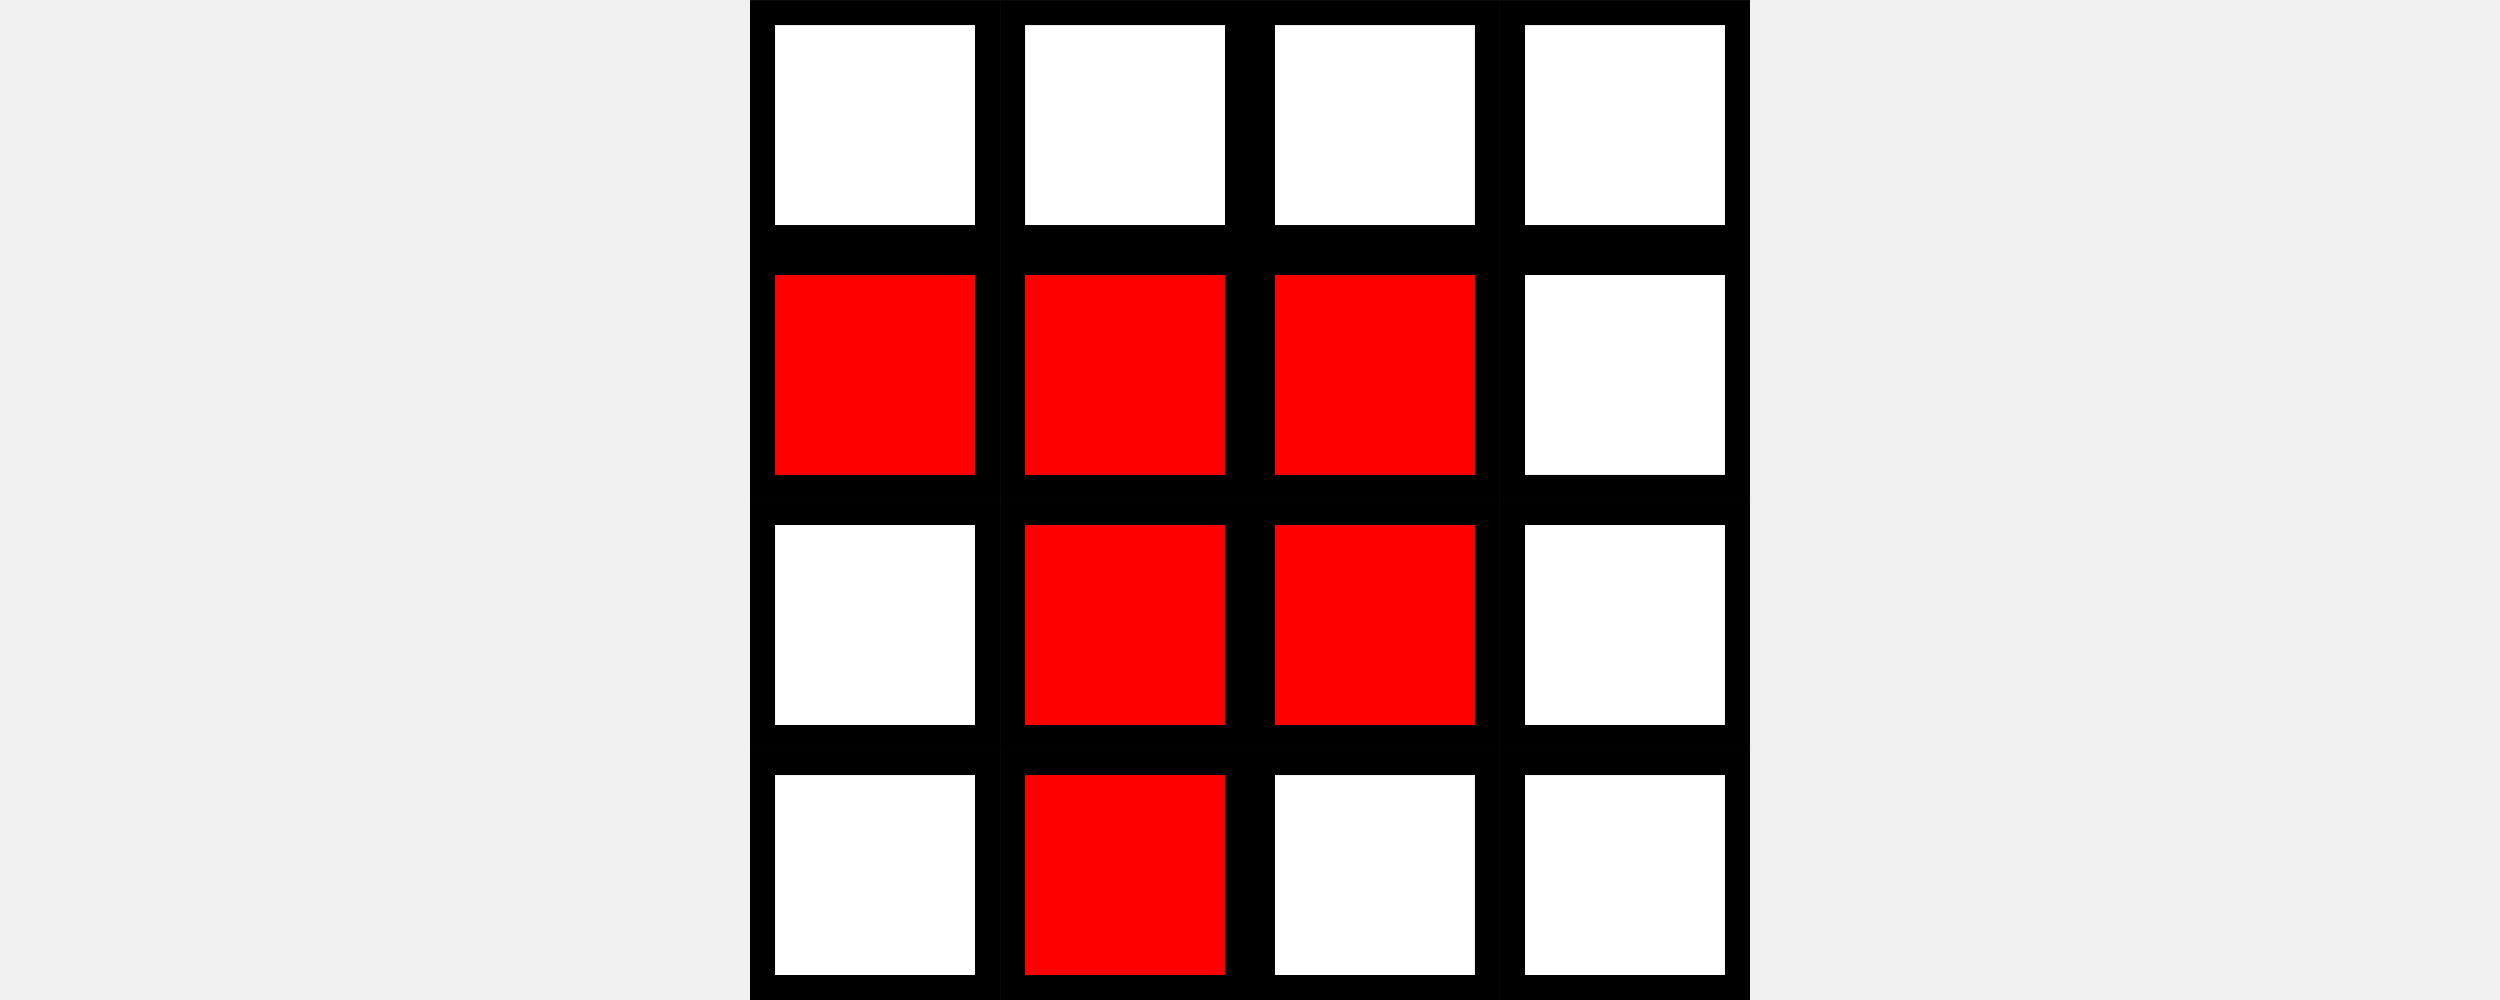
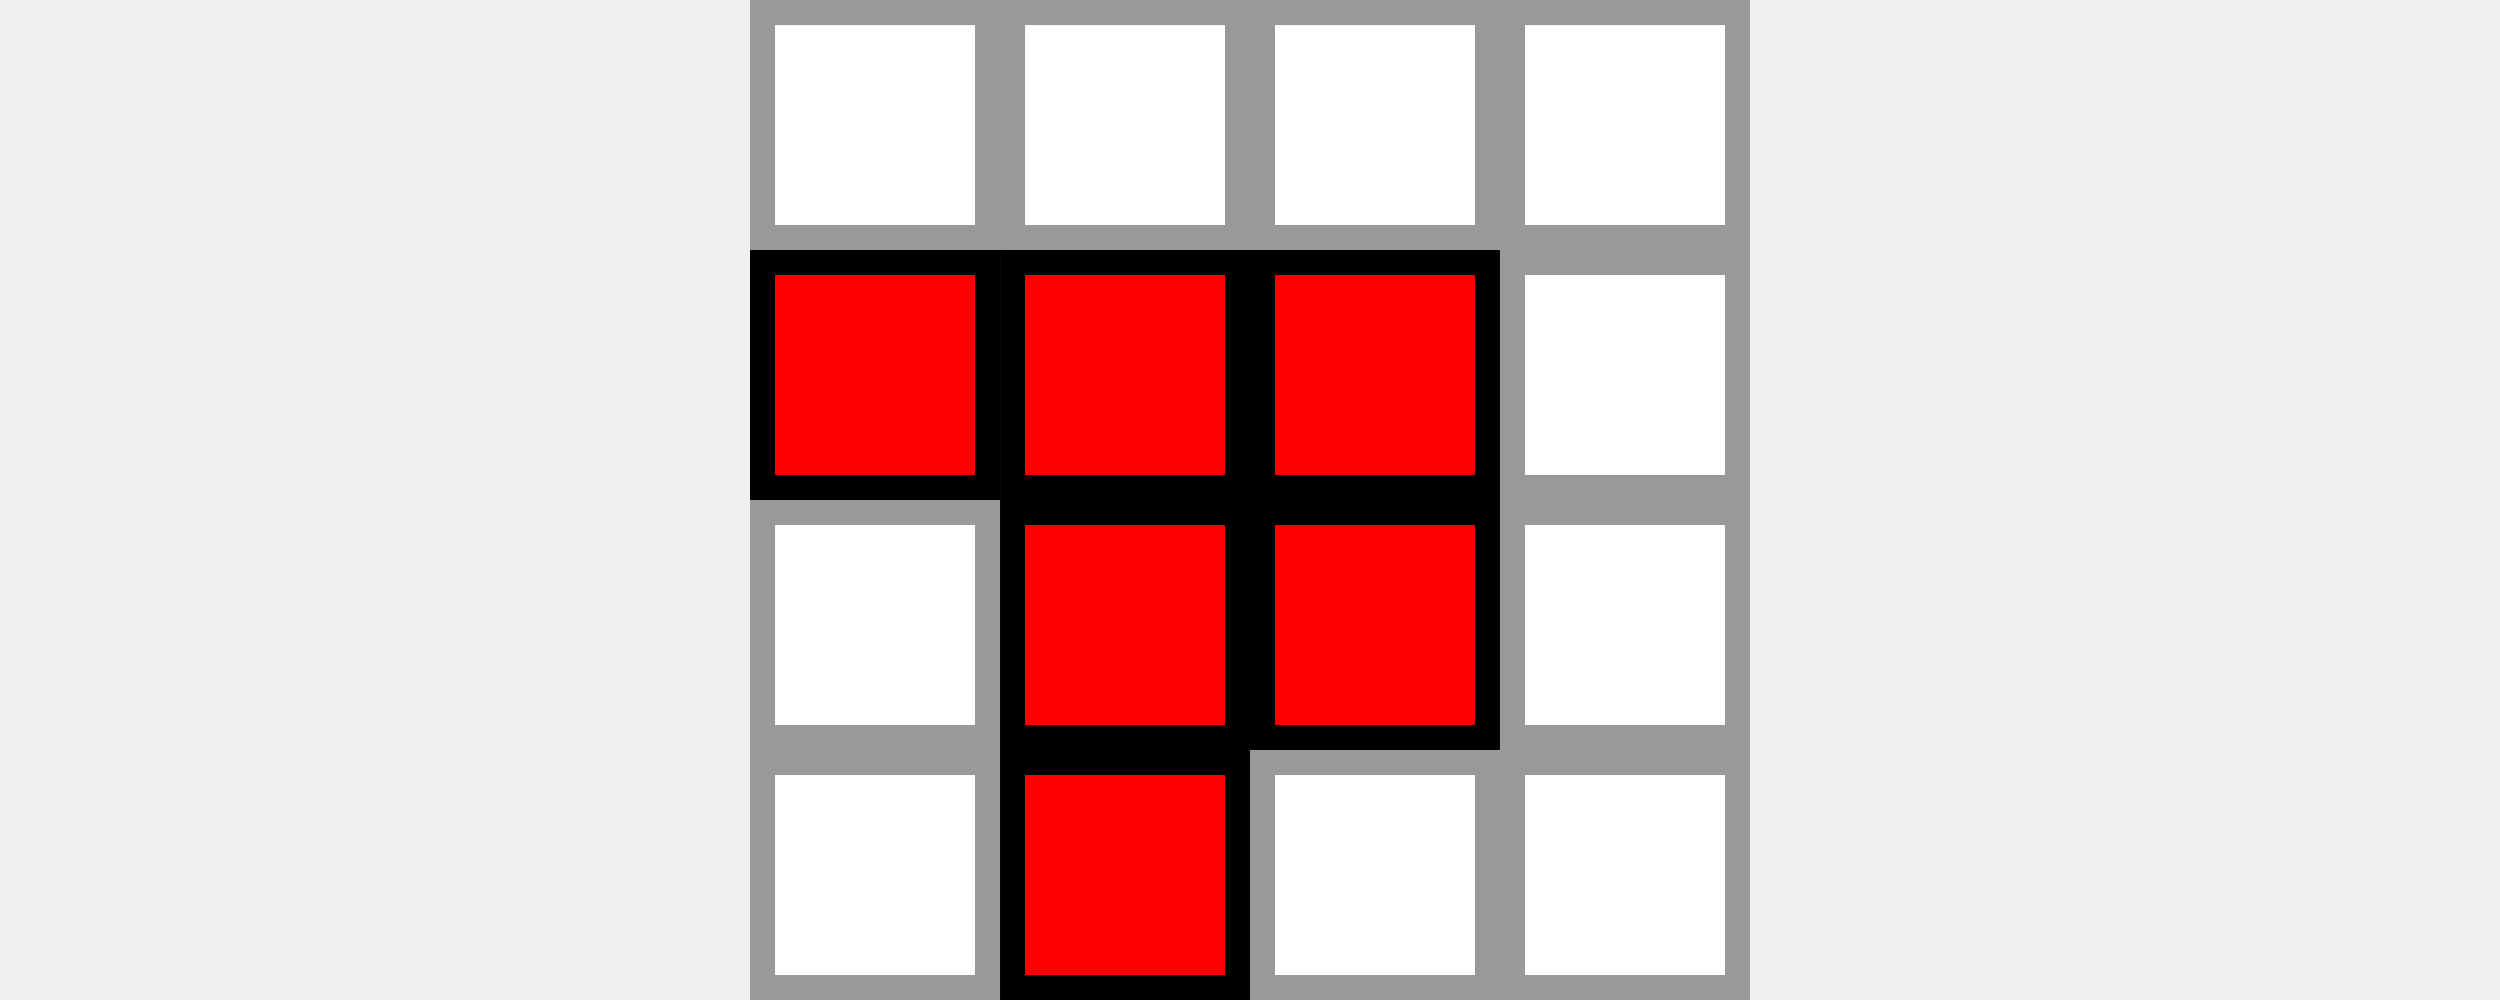
<svg xmlns="http://www.w3.org/2000/svg" width="26.458mm" height="10.583mm" viewBox="0 0 26.458 10.583" version="1.1" id="svg5">
  <defs id="defs2" />
  <g id="layer1">
-     <rect style="color:#000000;overflow:visible;fill:#ffffff;stroke:#000000;stroke-width:0.265;stroke-dasharray:none" id="rect63" width="2.381" height="2.381" x="8.07" y="-2.514" transform="scale(1,-1)" />
-     <rect style="color:#000000;overflow:visible;fill:#ffffff;stroke:#000000;stroke-width:0.265;stroke-dasharray:none" id="rect1033" width="2.381" height="2.381" x="10.716" y="-2.514" transform="scale(1,-1)" />
-     <rect style="color:#000000;overflow:visible;fill:#ffffff;stroke:#000000;stroke-width:0.265;stroke-dasharray:none" id="rect1035" width="2.381" height="2.381" x="13.361" y="-2.514" transform="scale(1,-1)" />
-     <rect style="color:#000000;overflow:visible;fill:#ffffff;stroke:#000000;stroke-width:0.265;stroke-dasharray:none" id="rect1037" width="2.381" height="2.381" x="16.007" y="-2.514" transform="scale(1,-1)" />
+     <rect style="color:#000000;overflow:visible;fill:#ffffff;stroke:#999999;stroke-width:0.265;stroke-dasharray:none" id="rect63" width="2.381" height="2.381" x="8.07" y="-2.514" transform="scale(1,-1)" />
+     <rect style="color:#000000;overflow:visible;fill:#ffffff;stroke:#999999;stroke-width:0.265;stroke-dasharray:none" id="rect1033" width="2.381" height="2.381" x="10.716" y="-2.514" transform="scale(1,-1)" />
+     <rect style="color:#000000;overflow:visible;fill:#ffffff;stroke:#999999;stroke-width:0.265;stroke-dasharray:none" id="rect1035" width="2.381" height="2.381" x="13.361" y="-2.514" transform="scale(1,-1)" />
+     <rect style="color:#000000;overflow:visible;fill:#ffffff;stroke:#999999;stroke-width:0.265;stroke-dasharray:none" id="rect1037" width="2.381" height="2.381" x="16.007" y="-2.514" transform="scale(1,-1)" />
    <rect style="color:#000000;overflow:visible;fill:#ff0000;stroke:#000000;stroke-width:0.265;stroke-dasharray:none" id="rect1072" width="2.381" height="2.381" x="8.07" y="-5.159" transform="scale(1,-1)" />
    <rect style="color:#000000;overflow:visible;fill:#ff0000;stroke:#000000;stroke-width:0.265;stroke-dasharray:none" id="rect1074" width="2.381" height="2.381" x="10.716" y="-5.159" transform="scale(1,-1)" />
    <rect style="color:#000000;overflow:visible;fill:#ff0000;stroke:#000000;stroke-width:0.265;stroke-dasharray:none" id="rect1076" width="2.381" height="2.381" x="13.361" y="-5.159" transform="scale(1,-1)" />
-     <rect style="color:#000000;overflow:visible;fill:#ffffff;stroke:#000000;stroke-width:0.265;stroke-dasharray:none" id="rect1078" width="2.381" height="2.381" x="16.007" y="-5.159" transform="scale(1,-1)" />
-     <rect style="color:#000000;overflow:visible;fill:#ffffff;stroke:#000000;stroke-width:0.265;stroke-dasharray:none" id="rect1082" width="2.381" height="2.381" x="8.07" y="-7.805" transform="scale(1,-1)" />
+     <rect style="color:#000000;overflow:visible;fill:#ffffff;stroke:#999999;stroke-width:0.265;stroke-dasharray:none" id="rect1078" width="2.381" height="2.381" x="16.007" y="-5.159" transform="scale(1,-1)" />
+     <rect style="color:#000000;overflow:visible;fill:#ffffff;stroke:#999999;stroke-width:0.265;stroke-dasharray:none" id="rect1082" width="2.381" height="2.381" x="8.07" y="-7.805" transform="scale(1,-1)" />
    <rect style="color:#000000;overflow:visible;fill:#ff0000;stroke:#000000;stroke-width:0.265;stroke-dasharray:none" id="rect1084" width="2.381" height="2.381" x="10.716" y="-7.805" transform="scale(1,-1)" />
    <rect style="color:#000000;overflow:visible;fill:#ff0000;stroke:#000000;stroke-width:0.265;stroke-dasharray:none" id="rect1086" width="2.381" height="2.381" x="13.361" y="-7.805" transform="scale(1,-1)" />
-     <rect style="color:#000000;overflow:visible;fill:#ffffff;stroke:#000000;stroke-width:0.265;stroke-dasharray:none" id="rect1088" width="2.381" height="2.381" x="16.007" y="-7.805" transform="scale(1,-1)" />
-     <rect style="color:#000000;overflow:visible;fill:#ffffff;stroke:#000000;stroke-width:0.265;stroke-dasharray:none" id="rect1092" width="2.381" height="2.381" x="8.07" y="-10.451" transform="scale(1,-1)" />
+     <rect style="color:#000000;overflow:visible;fill:#ffffff;stroke:#999999;stroke-width:0.265;stroke-dasharray:none" id="rect1088" width="2.381" height="2.381" x="16.007" y="-7.805" transform="scale(1,-1)" />
+     <rect style="color:#000000;overflow:visible;fill:#ffffff;stroke:#999999;stroke-width:0.265;stroke-dasharray:none" id="rect1092" width="2.381" height="2.381" x="8.07" y="-10.451" transform="scale(1,-1)" />
    <rect style="color:#000000;overflow:visible;fill:#ff0000;stroke:#000000;stroke-width:0.265;stroke-dasharray:none" id="rect1094" width="2.381" height="2.381" x="10.716" y="-10.451" transform="scale(1,-1)" />
-     <rect style="color:#000000;overflow:visible;fill:#ffffff;stroke:#000000;stroke-width:0.265;stroke-dasharray:none" id="rect1096" width="2.381" height="2.381" x="13.361" y="-10.451" transform="scale(1,-1)" />
-     <rect style="color:#000000;overflow:visible;fill:#ffffff;stroke:#000000;stroke-width:0.265;stroke-dasharray:none" id="rect1098" width="2.381" height="2.381" x="16.007" y="-10.451" transform="scale(1,-1)" />
+     <rect style="color:#000000;overflow:visible;fill:#ffffff;stroke:#999999;stroke-width:0.265;stroke-dasharray:none" id="rect1096" width="2.381" height="2.381" x="13.361" y="-10.451" transform="scale(1,-1)" />
+     <rect style="color:#000000;overflow:visible;fill:#ffffff;stroke:#999999;stroke-width:0.265;stroke-dasharray:none" id="rect1098" width="2.381" height="2.381" x="16.007" y="-10.451" transform="scale(1,-1)" />
  </g>
</svg>
